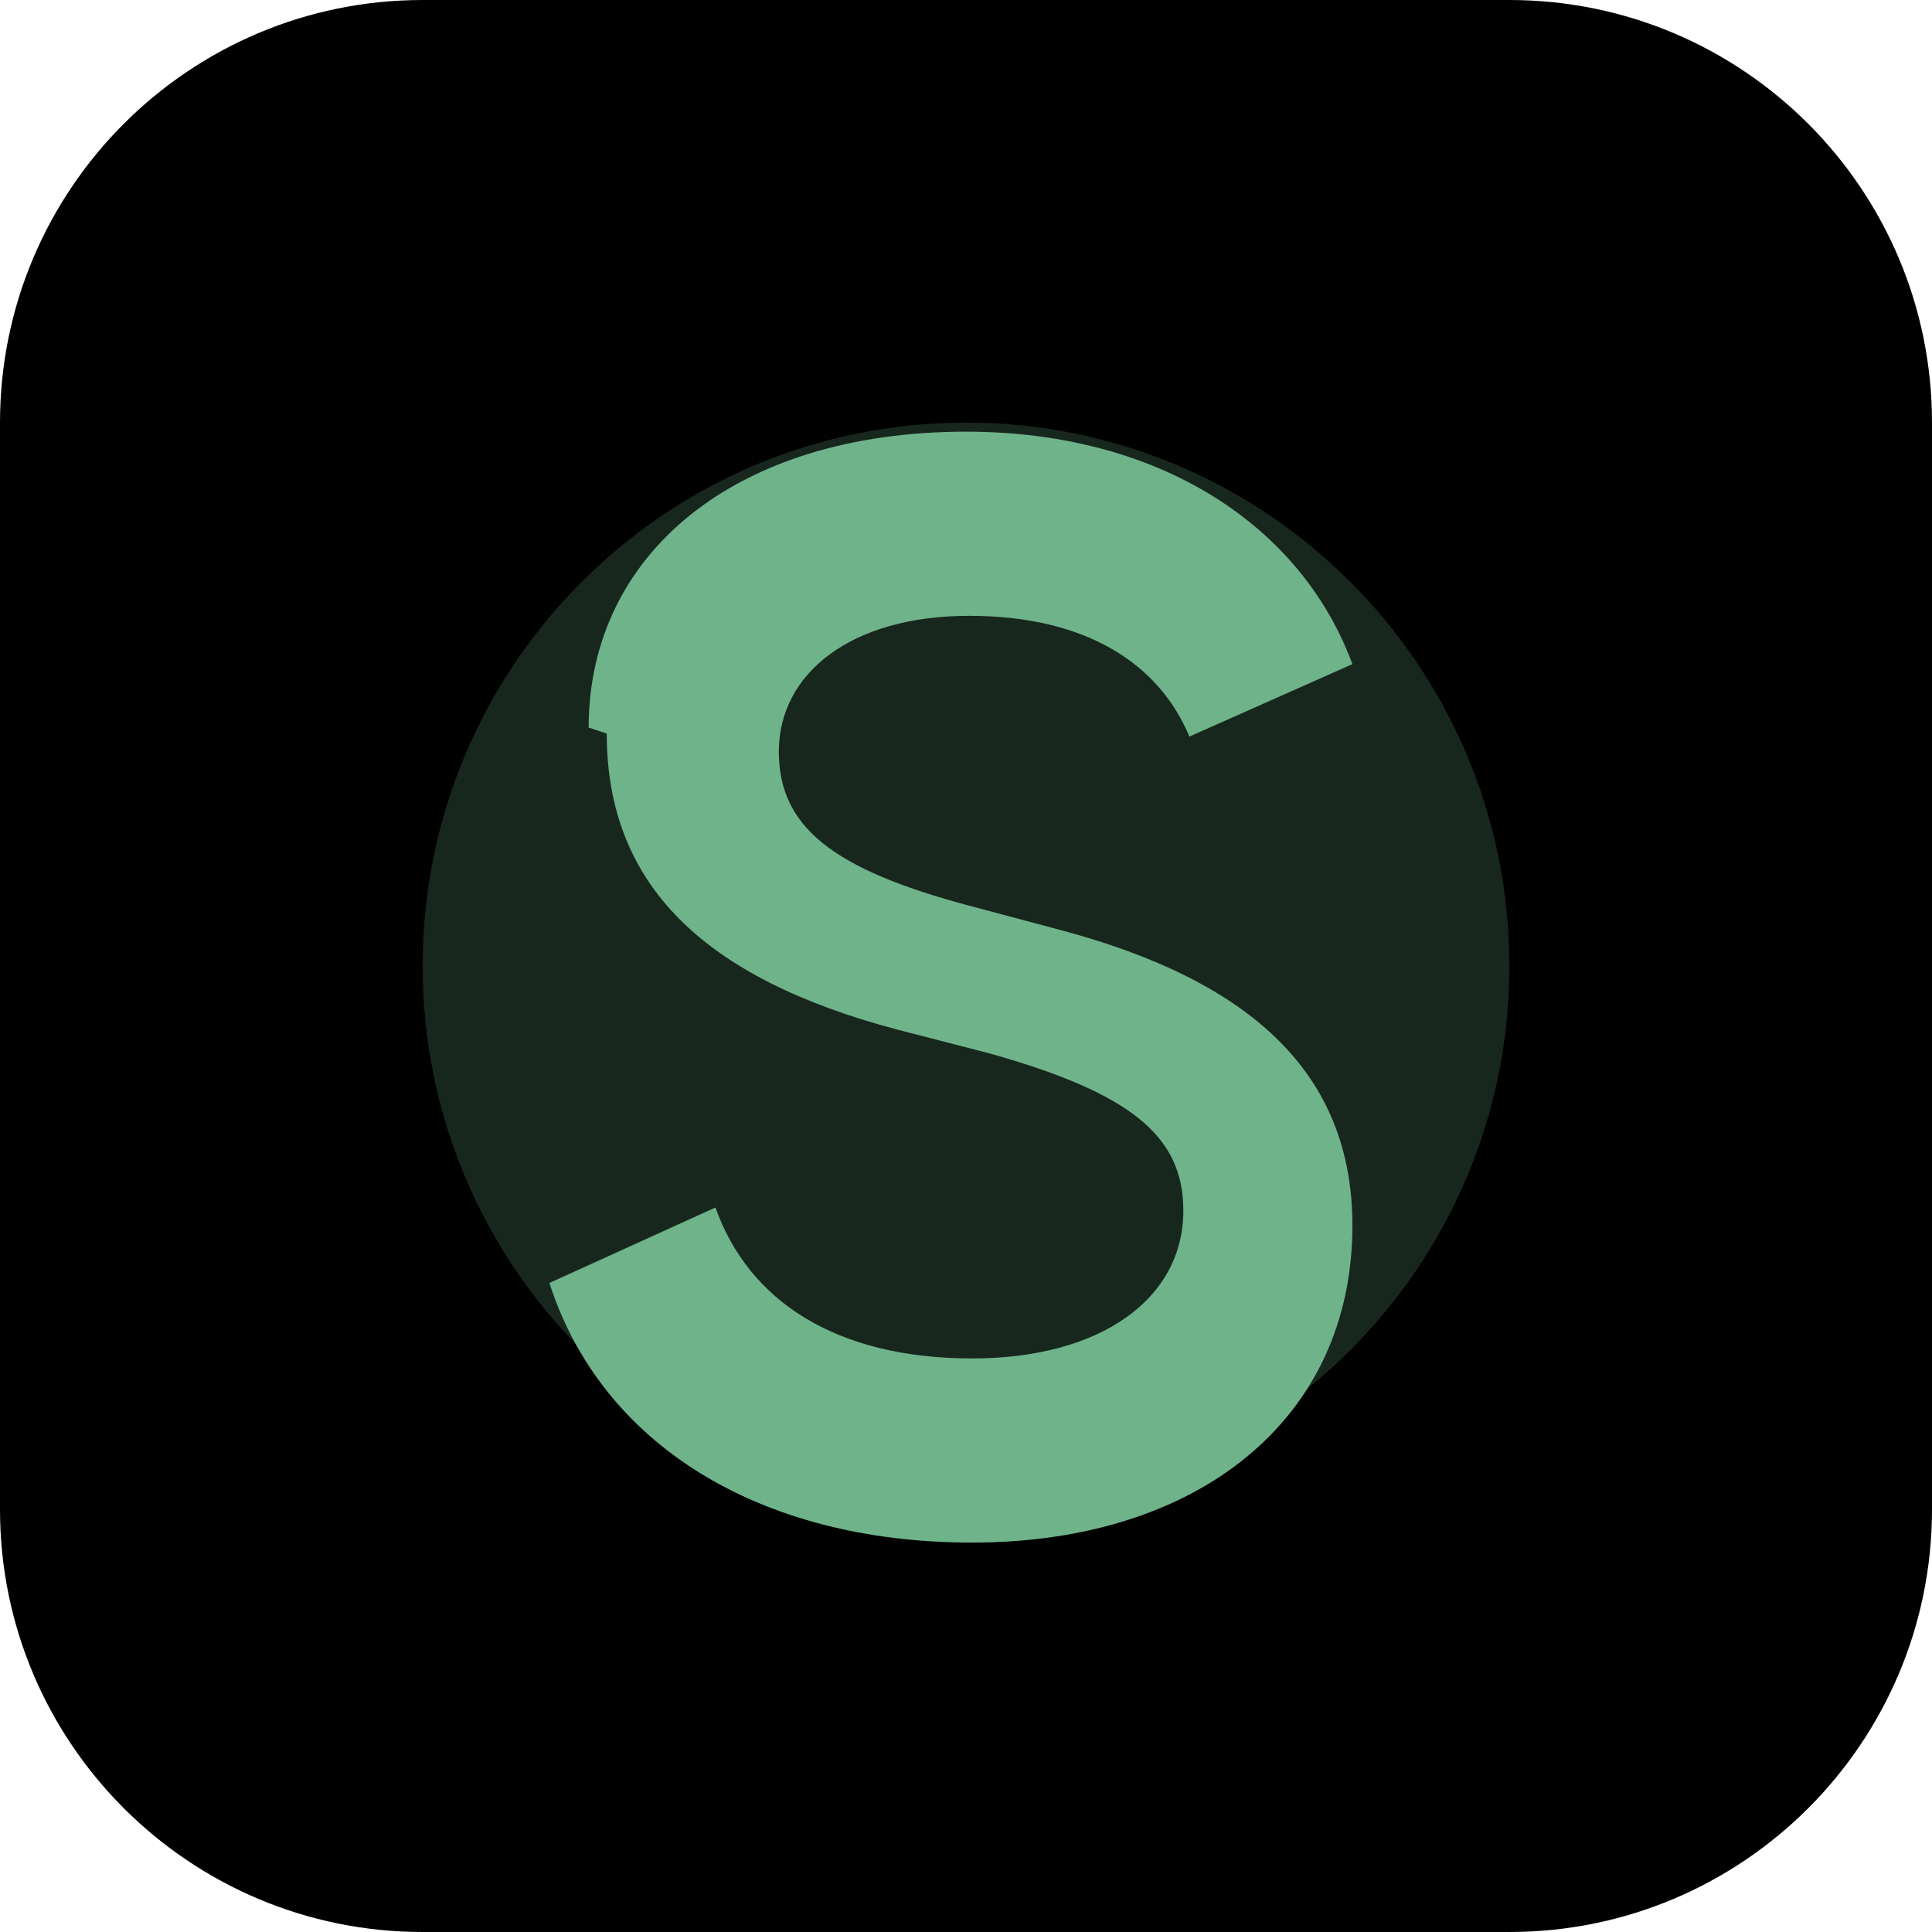
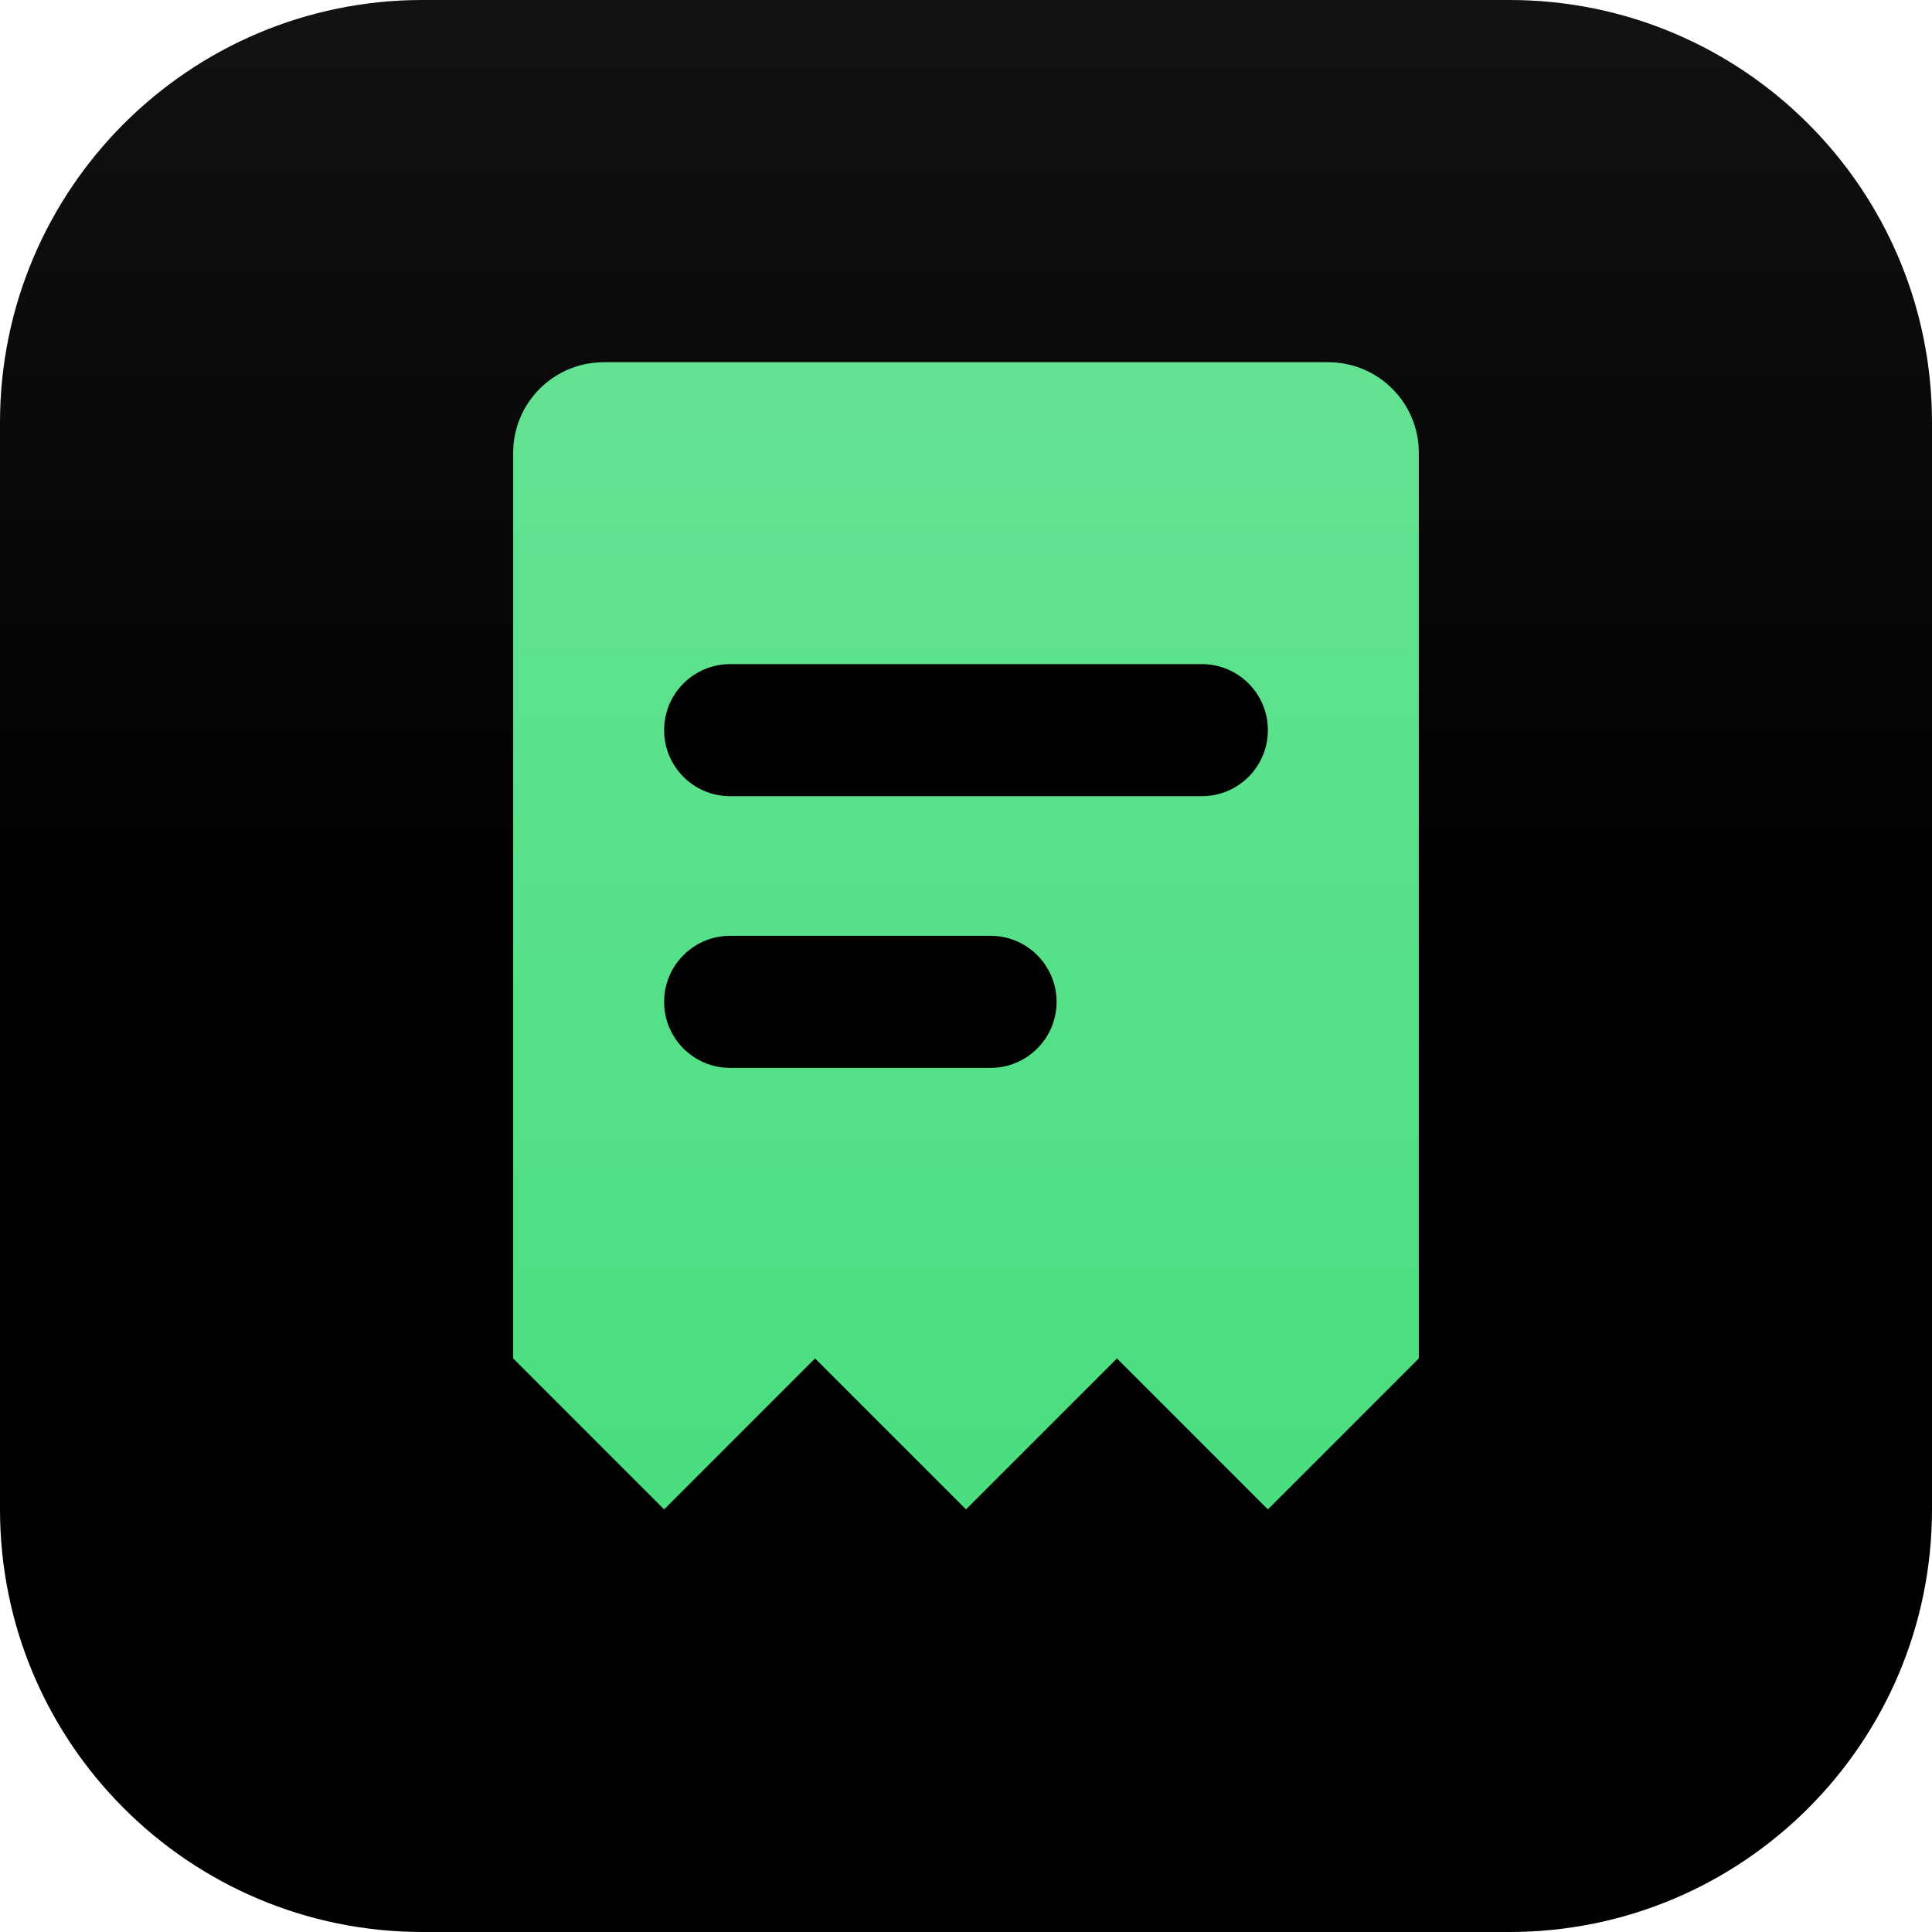
- <svg xmlns="http://www.w3.org/2000/svg" viewBox="0 0 512 512" fill="none">
-   <rect width="512" height="512" rx="112" fill="#000000" />
-   <circle cx="256" cy="256" r="144" fill="#6fb38a" fill-opacity="0.22" />
-   <path fill="#6fb38a" d="M156 192.8c0-45.6 38.4-78.4 100-78.4 51.2 0 88.8 24.8 102.4 61.6l-43.2 19.2c-8-19.2-27.2-32-58.4-32-31.2 0-50.4 15.2-50.4 36 0 20 14.4 31.2 50.4 40.8l24 6.4c51.2 13.6 77.6 38.4 77.6 78.4 0 51.2-40.8 84-100.8 84-56.8 0-98.4-26.4-112-68.8l44-20c8.8 24.8 32 40 68 40 34.4 0 56-16 56-39.2 0-20-14.4-31.2-51.2-41.6l-24.8-6.4c-51.2-13.6-76.8-38.4-76.8-78.4Z" />
+ <svg xmlns="http://www.w3.org/2000/svg" width="512" height="512" viewBox="0 0 512 512" fill="none" role="img" aria-label="Spendly">
+   <defs>
+     <linearGradient id="sheen" x1="256" y1="0" x2="256" y2="240" gradientUnits="userSpaceOnUse">
+       <stop offset="0" stop-color="#fff" stop-opacity=".07" />
+       <stop offset="1" stop-color="#fff" stop-opacity="0" />
+     </linearGradient>
+     <linearGradient id="slip" x1="256" y1="96" x2="256" y2="400" gradientUnits="userSpaceOnUse">
+       <stop offset="0" stop-color="#fff" stop-opacity=".14" />
+       <stop offset="1" stop-color="#fff" stop-opacity="0" />
+     </linearGradient>
+     <clipPath id="slipClip">
+       <path d="M160 96h192a24 24 0 0 1 24 24v240l-40 40-40-40-40 40-40-40-40 40-40-40V120A24 24 0 0 1 160 96Z" />
+     </clipPath>
+   </defs>
+   <rect x="0" y="0" width="512" height="512" rx="112" fill="#000000" />
+   <rect x="0" y="0" width="512" height="512" rx="112" fill="url(#sheen)" />
+   <path d="M160 96h192a24 24 0 0 1 24 24v240l-40 40-40-40-40 40-40-40-40 40-40-40V120A24 24 0 0 1 160 96Z" fill="#4ade80" />
+   <rect x="0" y="0" width="512" height="512" fill="url(#slip)" clip-path="url(#slipClip)" />
+   <rect x="176" y="176" width="160" height="35" rx="17.5" fill="#000000" />
+   <rect x="176" y="248" width="104" height="35" rx="17.5" fill="#000000" />
</svg>
